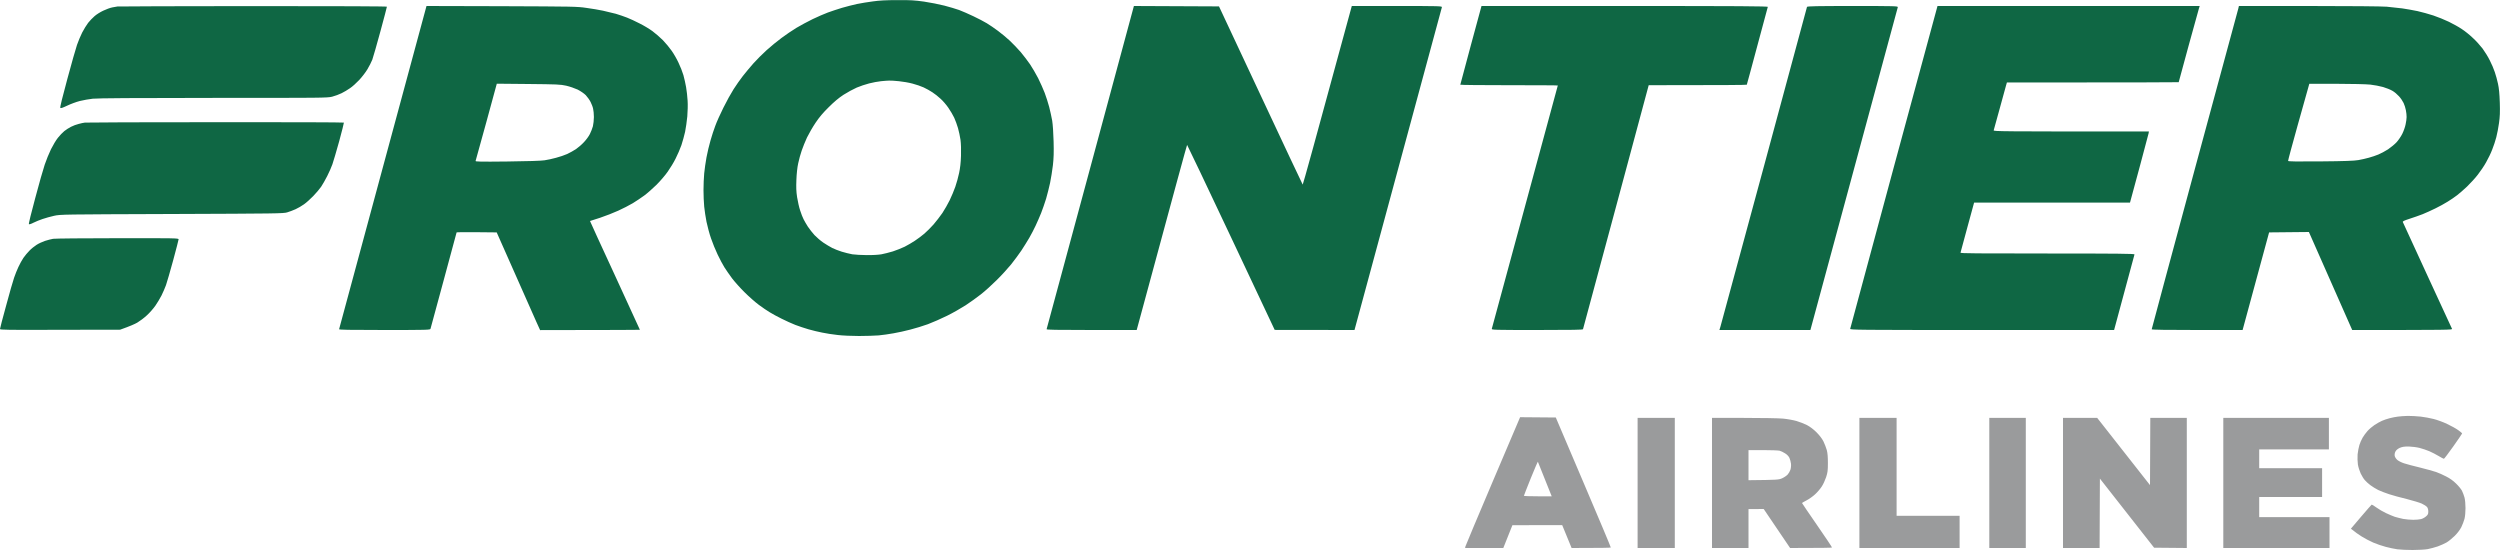
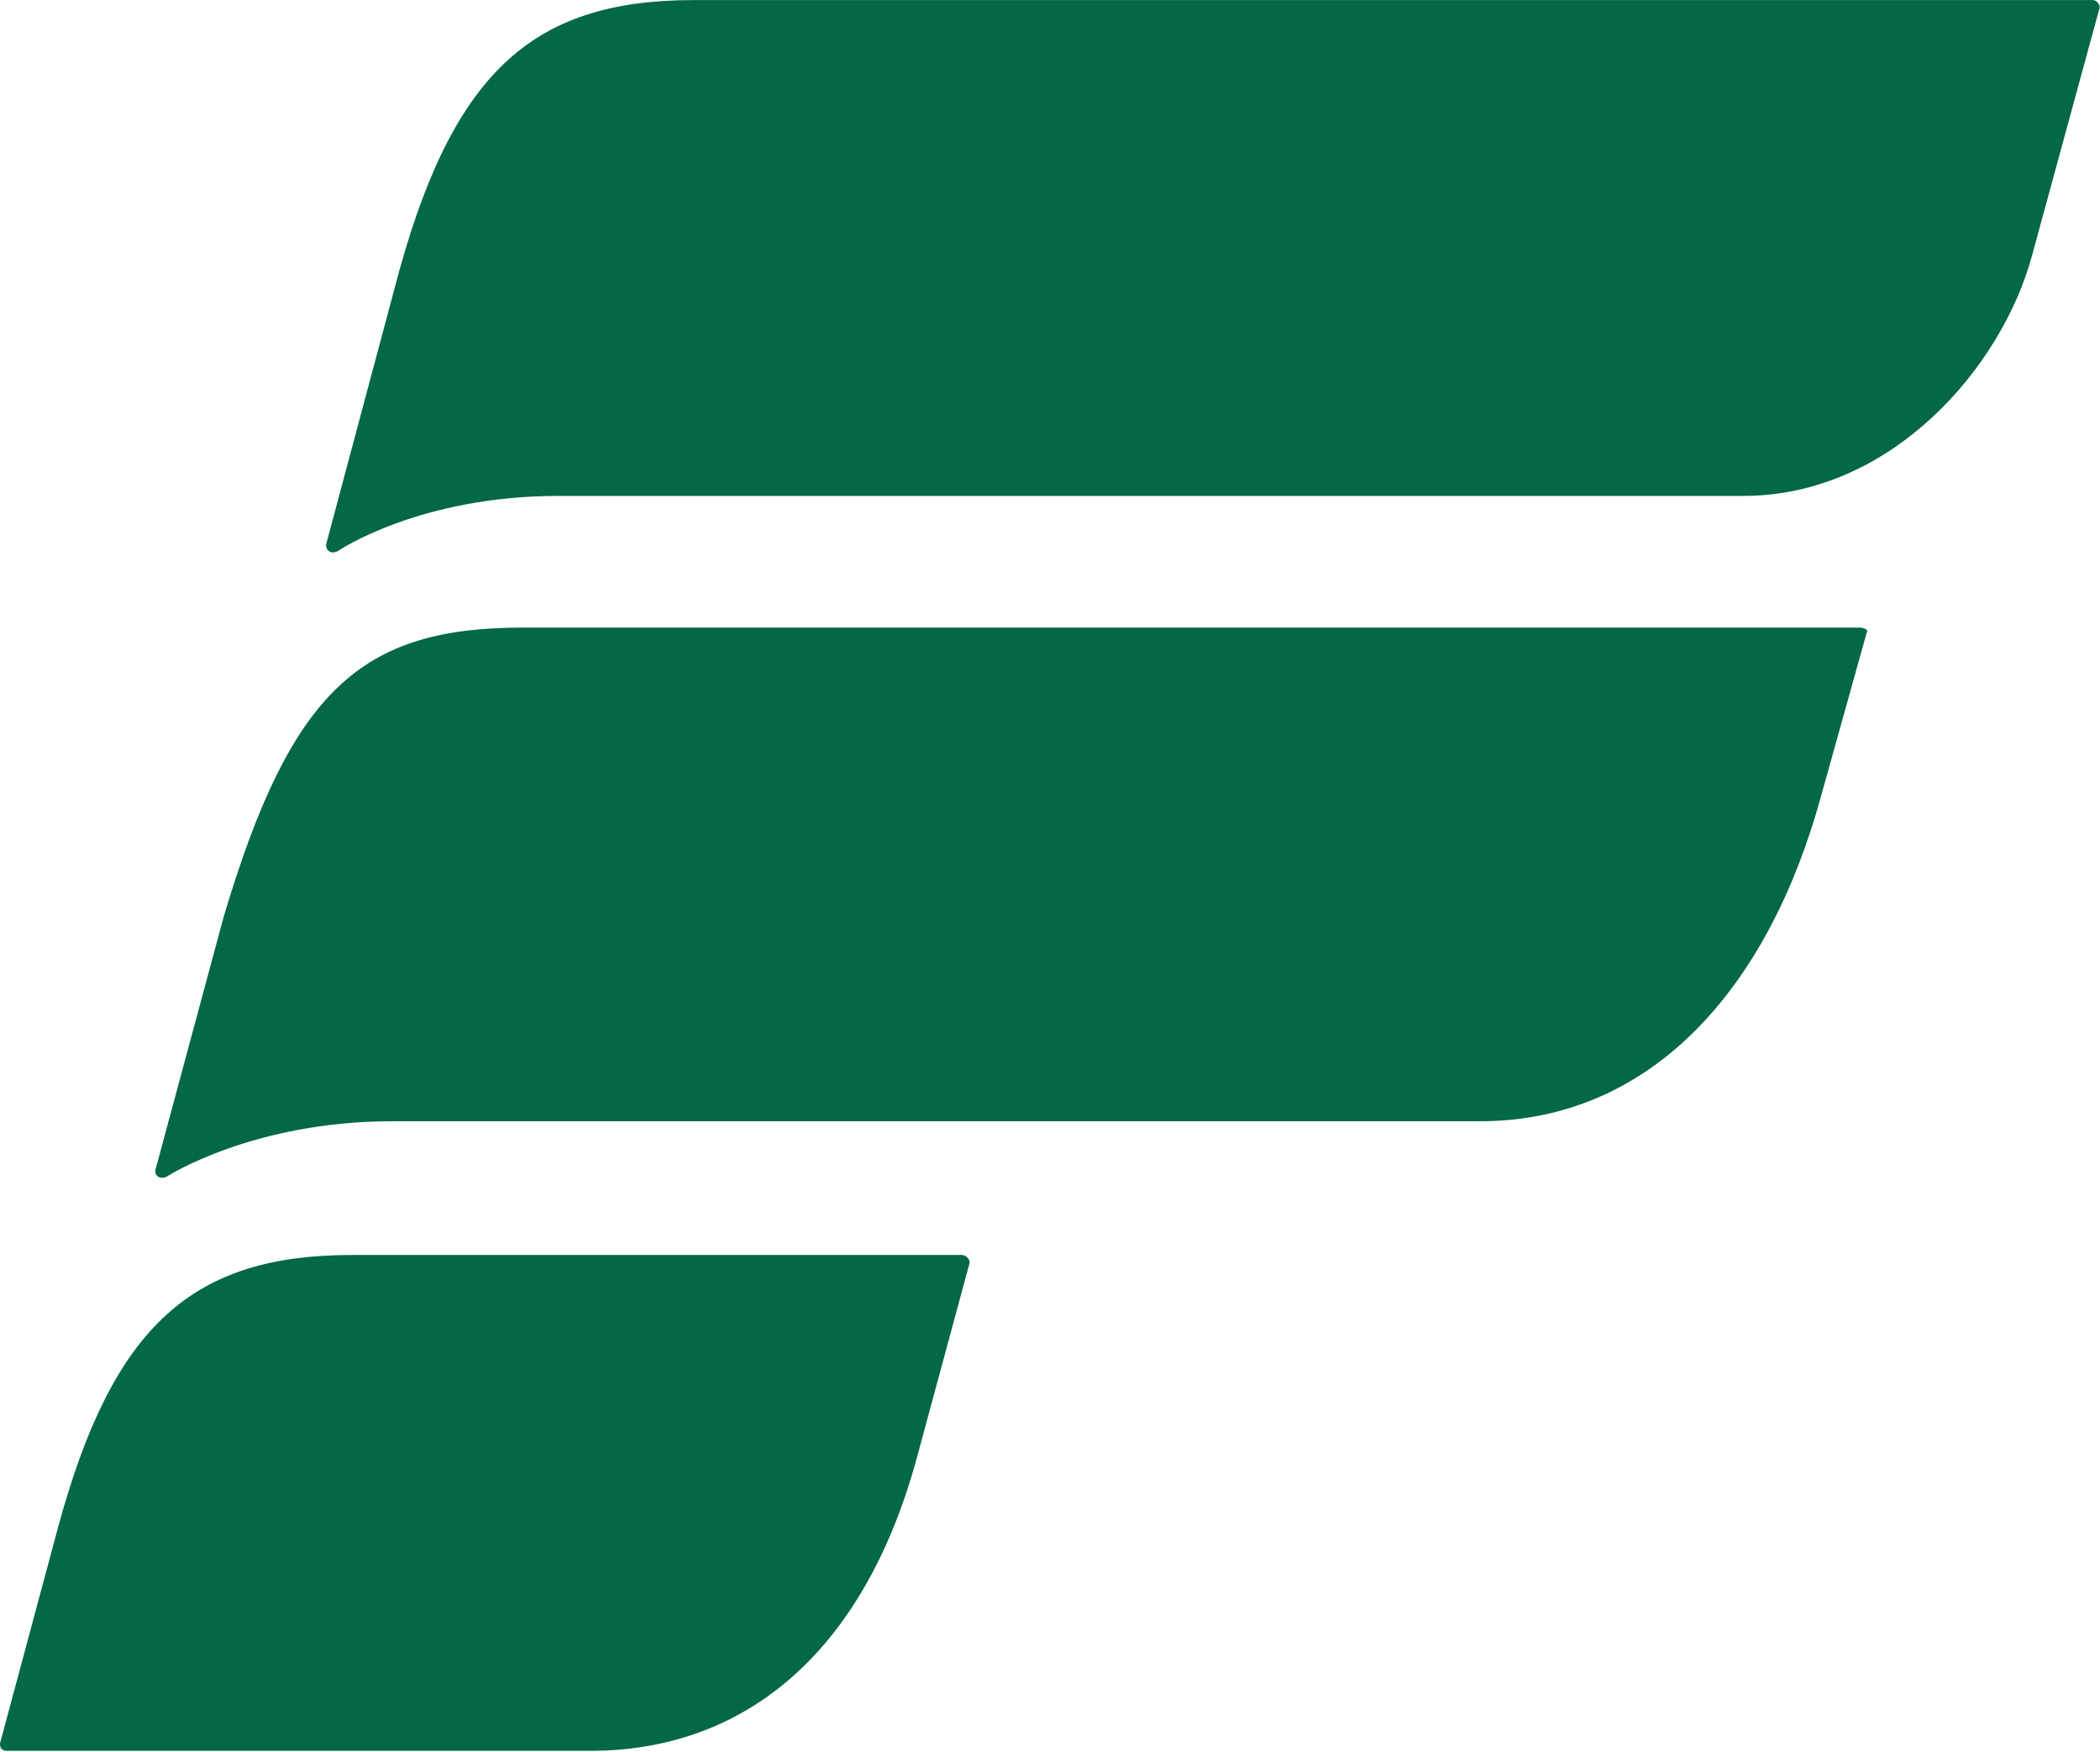
- <svg xmlns="http://www.w3.org/2000/svg" viewBox="0 0 250 55" width="250" height="55">
+ <svg xmlns="http://www.w3.org/2000/svg" version="1.2" baseProfile="tiny-ps" viewBox="0 0 1556 1298" width="1556" height="1298">
  <style>
		tspan { white-space:pre }
- 		.shp0 { fill: #0f6744 } 
- 		.shp1 { fill: #9a9b9c } 
+ 		.s0 { fill: #026845 } 
	</style>
-   <g>
-     <path fill-rule="evenodd" class="shp0" d="M89.73 0.01C91.03 0 91.46 0.03 92.4 0.16C93.01 0.25 93.92 0.43 94.43 0.56C94.93 0.69 95.6 0.89 95.91 1C96.23 1.12 96.87 1.4 97.33 1.62C97.8 1.84 98.41 2.16 98.69 2.33C98.97 2.5 99.47 2.84 99.8 3.09C100.14 3.34 100.67 3.78 100.98 4.07C101.29 4.36 101.79 4.88 102.09 5.23C102.38 5.58 102.8 6.13 103.01 6.44C103.22 6.75 103.58 7.37 103.81 7.81C104.03 8.26 104.33 8.92 104.47 9.29C104.61 9.66 104.81 10.29 104.92 10.7C105.02 11.1 105.16 11.72 105.22 12.07C105.28 12.45 105.34 13.3 105.36 14.15C105.39 15.24 105.37 15.82 105.29 16.53C105.23 17.05 105.1 17.83 105.01 18.28C104.92 18.72 104.73 19.44 104.61 19.87C104.48 20.3 104.25 20.95 104.11 21.31C103.96 21.67 103.72 22.24 103.56 22.57C103.41 22.9 103.12 23.45 102.93 23.78C102.74 24.11 102.38 24.68 102.14 25.05C101.89 25.42 101.43 26.04 101.12 26.43C100.81 26.81 100.16 27.53 99.67 28.01C99.19 28.49 98.47 29.14 98.08 29.44C97.69 29.75 97 30.24 96.56 30.53C96.11 30.82 95.27 31.3 94.7 31.58C94.12 31.87 93.26 32.24 92.79 32.42C92.31 32.59 91.52 32.84 91.03 32.96C90.53 33.09 89.78 33.26 89.35 33.33C88.93 33.41 88.26 33.5 87.87 33.54C87.47 33.57 86.59 33.6 85.9 33.6C85.21 33.6 84.26 33.56 83.77 33.5C83.29 33.45 82.59 33.34 82.22 33.26C81.85 33.19 81.23 33.04 80.85 32.93C80.47 32.82 79.87 32.62 79.53 32.49C79.18 32.35 78.57 32.08 78.16 31.87C77.75 31.67 77.22 31.38 76.98 31.23C76.73 31.09 76.25 30.75 75.89 30.49C75.54 30.23 74.9 29.67 74.47 29.24C74.04 28.82 73.48 28.19 73.21 27.84C72.95 27.48 72.6 26.99 72.44 26.73C72.28 26.47 71.97 25.9 71.76 25.45C71.55 25.01 71.25 24.28 71.1 23.83C70.94 23.38 70.75 22.64 70.65 22.18C70.56 21.73 70.46 21.05 70.42 20.66C70.38 20.27 70.35 19.53 70.35 19.02C70.35 18.5 70.38 17.74 70.42 17.34C70.46 16.93 70.56 16.21 70.65 15.73C70.74 15.25 70.92 14.49 71.05 14.05C71.17 13.61 71.39 12.95 71.53 12.58C71.66 12.21 72.03 11.39 72.34 10.77C72.65 10.14 73.11 9.31 73.36 8.92C73.61 8.53 74.02 7.94 74.28 7.61C74.54 7.28 75.01 6.71 75.34 6.34C75.66 5.98 76.26 5.38 76.67 5.01C77.08 4.64 77.75 4.09 78.16 3.79C78.57 3.48 79.24 3.03 79.65 2.78C80.06 2.54 80.79 2.14 81.27 1.91C81.75 1.68 82.44 1.38 82.79 1.25C83.15 1.12 83.78 0.91 84.21 0.78C84.64 0.66 85.31 0.48 85.7 0.4C86.09 0.32 86.81 0.2 87.29 0.14C87.91 0.05 88.62 0.01 89.73 0.01ZM86.92 8.34C86.56 8.43 86 8.62 85.67 8.76C85.33 8.91 84.74 9.23 84.35 9.48C83.86 9.8 83.4 10.19 82.86 10.73C82.31 11.27 81.92 11.73 81.56 12.27C81.27 12.7 80.89 13.36 80.7 13.75C80.52 14.14 80.28 14.73 80.17 15.06C80.05 15.39 79.9 15.96 79.82 16.33C79.73 16.73 79.66 17.39 79.64 17.98C79.61 18.72 79.62 19.13 79.71 19.72C79.78 20.14 79.91 20.75 80.02 21.06C80.12 21.37 80.27 21.77 80.36 21.93C80.44 22.1 80.64 22.43 80.79 22.67C80.95 22.91 81.25 23.29 81.45 23.51C81.66 23.73 82.05 24.07 82.33 24.26C82.6 24.44 83.01 24.69 83.23 24.8C83.46 24.91 83.88 25.08 84.18 25.17C84.48 25.26 84.95 25.38 85.23 25.43C85.51 25.47 86.16 25.51 86.68 25.51C87.2 25.52 87.86 25.48 88.14 25.43C88.41 25.38 88.93 25.25 89.29 25.14C89.64 25.03 90.17 24.81 90.47 24.67C90.77 24.52 91.22 24.25 91.48 24.08C91.74 23.91 92.17 23.59 92.43 23.37C92.68 23.15 93.11 22.73 93.36 22.44C93.62 22.14 94.01 21.63 94.24 21.3C94.46 20.96 94.79 20.39 94.97 20.02C95.15 19.65 95.4 19.05 95.53 18.68C95.66 18.31 95.83 17.69 95.91 17.3C96.01 16.84 96.08 16.26 96.1 15.59C96.12 14.97 96.1 14.36 96.05 13.98C96 13.65 95.89 13.12 95.8 12.81C95.71 12.5 95.54 12.03 95.42 11.77C95.3 11.51 95.03 11.06 94.83 10.77C94.63 10.48 94.28 10.07 94.05 9.87C93.83 9.66 93.46 9.37 93.24 9.23C93.02 9.08 92.62 8.86 92.36 8.74C92.1 8.62 91.6 8.45 91.25 8.36C90.89 8.26 90.29 8.16 89.89 8.12C89.5 8.08 89.06 8.05 88.91 8.06C88.76 8.06 88.4 8.09 88.1 8.12C87.8 8.15 87.27 8.25 86.92 8.34ZM25.28 0.61C34.18 0.61 38.69 0.63 38.69 0.67C38.69 0.71 38.4 1.82 38.04 3.14C37.68 4.45 37.32 5.73 37.23 5.97C37.13 6.21 36.92 6.64 36.74 6.93C36.57 7.22 36.2 7.7 35.92 8C35.64 8.3 35.23 8.67 35 8.82C34.78 8.98 34.4 9.2 34.16 9.32C33.92 9.44 33.49 9.6 33.21 9.67C32.72 9.79 32.26 9.79 21.32 9.79C13.56 9.79 9.73 9.82 9.28 9.87C8.92 9.91 8.34 10.01 7.98 10.1C7.63 10.19 7.06 10.4 6.71 10.57C6.24 10.79 6.07 10.85 6.03 10.78C5.99 10.73 6.26 9.64 6.73 7.91C7.14 6.38 7.58 4.84 7.7 4.49C7.82 4.14 8.05 3.59 8.22 3.25C8.39 2.92 8.66 2.49 8.81 2.29C8.97 2.09 9.25 1.79 9.44 1.63C9.62 1.46 10.02 1.21 10.32 1.07C10.61 0.93 11.02 0.78 11.23 0.74C11.43 0.7 11.66 0.66 11.74 0.65C11.81 0.63 17.91 0.62 25.28 0.61ZM42.65 0.6L50.16 0.62C57.35 0.65 57.7 0.65 58.64 0.79C59.18 0.86 59.93 0.99 60.3 1.07C60.67 1.15 61.25 1.29 61.59 1.38C61.92 1.48 62.42 1.65 62.7 1.76C62.98 1.87 63.55 2.13 63.95 2.34C64.36 2.54 64.94 2.89 65.24 3.11C65.54 3.33 66.01 3.74 66.29 4.02C66.57 4.31 66.96 4.78 67.16 5.07C67.37 5.36 67.68 5.9 67.85 6.27C68.03 6.64 68.25 7.2 68.34 7.51C68.43 7.83 68.55 8.37 68.61 8.72C68.67 9.07 68.74 9.67 68.76 10.06C68.79 10.46 68.77 11.15 68.73 11.64C68.68 12.12 68.59 12.81 68.51 13.18C68.43 13.55 68.26 14.15 68.14 14.52C68.01 14.89 67.75 15.49 67.56 15.86C67.38 16.23 67.02 16.82 66.77 17.17C66.53 17.52 66.02 18.11 65.65 18.48C65.27 18.85 64.73 19.33 64.43 19.55C64.13 19.77 63.61 20.12 63.28 20.32C62.94 20.52 62.29 20.86 61.82 21.07C61.36 21.28 60.54 21.6 60 21.78C59.46 21.95 59.01 22.1 59 22.1C58.99 22.1 60.11 24.55 61.49 27.53C62.86 30.52 63.99 32.97 63.99 32.98C63.99 32.99 61.74 33 54.01 33.01L53.62 32.15C53.41 31.68 52.43 29.48 49.67 23.24L47.67 23.22C46.56 23.21 45.66 23.22 45.66 23.24C45.66 23.26 45.08 25.41 44.37 28.02C43.66 30.63 43.07 32.82 43.05 32.88C43.02 32.99 42.74 33 38.45 33C34.83 33 33.89 32.98 33.91 32.92C33.92 32.87 35.9 25.58 38.29 16.72L42.65 0.6ZM48.64 12.19C48.06 14.28 47.58 16.04 47.56 16.09C47.52 16.17 48.01 16.18 50.73 16.15C52.73 16.13 54.14 16.08 54.45 16.03C54.73 15.99 55.25 15.88 55.6 15.78C55.95 15.69 56.46 15.52 56.72 15.4C56.98 15.28 57.37 15.06 57.6 14.91C57.82 14.76 58.18 14.45 58.4 14.21C58.62 13.98 58.89 13.61 58.99 13.4C59.1 13.19 59.23 12.84 59.29 12.63C59.34 12.41 59.39 12 59.39 11.7C59.39 11.41 59.35 11.03 59.31 10.87C59.28 10.7 59.16 10.4 59.06 10.2C58.96 10 58.74 9.69 58.58 9.52C58.4 9.34 58.06 9.11 57.77 8.96C57.49 8.83 56.97 8.65 56.62 8.57C56.03 8.44 55.71 8.43 52.83 8.4L49.68 8.37L48.64 12.19ZM113.39 0.6L121.9 0.64L126.06 9.52C128.35 14.41 130.24 18.43 130.27 18.46C130.29 18.49 131.41 14.48 135.18 0.6L139.69 0.6C143.96 0.6 144.21 0.61 144.19 0.72C144.17 0.79 142.2 8.08 135.45 33L127.47 32.99L123.11 23.74C120.71 18.65 118.73 14.49 118.71 14.49C118.69 14.49 117.55 18.65 113.67 33L109.16 33C105.58 33 104.64 32.98 104.66 32.92C104.67 32.87 106.64 25.58 109.04 16.72L113.39 0.6ZM148.15 0.6L162.48 0.6C173.92 0.6 176.81 0.62 176.78 0.69C176.76 0.73 176.29 2.49 175.73 4.59C175.17 6.7 174.69 8.44 174.68 8.47C174.66 8.5 172.45 8.52 164.87 8.52L161.6 20.68C159.8 27.36 158.31 32.87 158.3 32.92C158.28 32.98 157.31 33 153.71 33C149.4 33 149.15 32.99 149.18 32.88C149.2 32.82 150.69 27.32 152.49 20.68C154.3 14.03 155.78 8.57 155.78 8.55C155.78 8.53 153.58 8.52 150.91 8.52C148.23 8.52 146.04 8.5 146.03 8.47C146.03 8.44 146.51 6.66 147.09 4.51L148.15 0.6ZM185.27 0.6C189.55 0.6 189.8 0.61 189.78 0.72C189.76 0.79 187.79 8.08 181.04 33L171.94 33L172.04 32.68C172.09 32.51 174.06 25.25 176.41 16.57C178.75 7.88 180.69 0.73 180.7 0.69C180.73 0.62 181.7 0.6 185.27 0.6ZM193.75 0.6L219.97 0.6L219.9 0.82C219.87 0.94 219.39 2.65 218.85 4.61C218.31 6.58 217.87 8.2 217.87 8.22C217.87 8.23 214.01 8.25 200.69 8.25L200.59 8.6C200.54 8.8 200.25 9.84 199.95 10.93C199.65 12.02 199.39 12.96 199.37 13.03C199.34 13.14 199.74 13.15 214.89 13.15L214.86 13.33C214.84 13.43 214.45 14.87 214.01 16.53C213.56 18.19 213.15 19.71 213 20.26L197.41 20.26L196.74 22.72C196.37 24.08 196.06 25.22 196.05 25.27C196.03 25.34 197.8 25.35 204.75 25.35C211.7 25.35 213.47 25.37 213.45 25.44C213.44 25.48 212.97 27.2 211.41 33L198.2 33C185.66 33 185 32.99 185.02 32.88C185.03 32.82 187 25.53 189.39 16.68L193.75 0.6ZM223.89 0.6L230.88 0.6C234.94 0.6 238.2 0.63 238.67 0.67C239.12 0.71 239.82 0.79 240.23 0.84C240.64 0.9 241.32 1.02 241.75 1.11C242.18 1.21 242.89 1.4 243.34 1.55C243.78 1.7 244.48 1.98 244.89 2.18C245.3 2.38 245.88 2.7 246.17 2.9C246.47 3.09 246.97 3.49 247.28 3.79C247.6 4.08 248.04 4.57 248.26 4.86C248.48 5.16 248.81 5.69 248.98 6.04C249.16 6.39 249.39 6.92 249.48 7.21C249.58 7.51 249.73 8.03 249.8 8.38C249.9 8.84 249.95 9.37 249.98 10.26C250.01 11.22 249.99 11.69 249.9 12.31C249.84 12.75 249.72 13.38 249.63 13.72C249.55 14.05 249.36 14.61 249.22 14.96C249.09 15.31 248.81 15.88 248.61 16.23C248.42 16.58 248.04 17.14 247.78 17.47C247.53 17.8 247.04 18.33 246.71 18.65C246.38 18.96 245.93 19.36 245.7 19.53C245.48 19.7 245.06 19.99 244.76 20.17C244.46 20.36 243.91 20.66 243.54 20.84C243.17 21.03 242.59 21.28 242.26 21.42C241.92 21.55 241.33 21.76 240.95 21.88C240.42 22.05 240.26 22.13 240.28 22.2C240.3 22.26 241.4 24.66 242.73 27.53C244.06 30.41 245.17 32.82 245.2 32.88C245.26 32.99 245 33 235.22 33L230.89 23.2L226.91 23.24L224.26 33L219.71 33C216.73 33 215.17 32.98 215.17 32.93C215.17 32.9 217.1 25.72 219.46 16.99C221.83 8.25 223.79 0.99 223.83 0.86L223.89 0.6ZM230.83 8.74C230.78 8.93 230.3 10.65 229.76 12.55C229.23 14.45 228.8 16.04 228.81 16.09C228.82 16.15 229.64 16.16 232.06 16.14C234.49 16.12 235.42 16.08 235.83 16.01C236.13 15.96 236.61 15.85 236.89 15.77C237.18 15.69 237.61 15.55 237.84 15.45C238.07 15.36 238.51 15.12 238.81 14.93C239.1 14.73 239.49 14.41 239.67 14.21C239.85 14.01 240.1 13.64 240.23 13.38C240.36 13.12 240.51 12.7 240.56 12.44C240.62 12.18 240.66 11.85 240.66 11.7C240.67 11.56 240.63 11.25 240.59 11.03C240.55 10.81 240.45 10.48 240.36 10.3C240.27 10.11 240.07 9.81 239.9 9.63C239.73 9.44 239.44 9.19 239.24 9.08C239.04 8.96 238.61 8.79 238.3 8.7C237.98 8.61 237.41 8.5 237.03 8.46C236.64 8.42 235.16 8.38 233.63 8.38L230.93 8.38L230.83 8.74ZM21.53 12.22C28.59 12.21 34.37 12.23 34.39 12.26C34.4 12.29 34.19 13.12 33.92 14.12C33.64 15.11 33.34 16.16 33.24 16.43C33.14 16.71 32.91 17.24 32.72 17.61C32.53 17.98 32.26 18.46 32.11 18.68C31.96 18.9 31.6 19.32 31.32 19.61C31.04 19.9 30.63 20.27 30.4 20.43C30.18 20.59 29.8 20.81 29.56 20.92C29.32 21.03 28.94 21.17 28.71 21.24C28.33 21.35 27.66 21.36 17.18 21.4C6.16 21.44 6.05 21.44 5.41 21.58C5.06 21.66 4.54 21.8 4.26 21.9C3.98 21.99 3.57 22.16 3.35 22.27C3.13 22.39 2.92 22.45 2.89 22.42C2.85 22.39 3.14 21.22 3.52 19.82C3.89 18.42 4.32 16.91 4.47 16.47C4.62 16.02 4.9 15.33 5.1 14.92C5.3 14.52 5.61 14 5.79 13.78C5.97 13.55 6.26 13.25 6.43 13.11C6.59 12.98 6.9 12.78 7.1 12.68C7.31 12.57 7.66 12.44 7.88 12.39C8.1 12.33 8.38 12.27 8.49 12.26C8.6 12.24 14.47 12.22 21.53 12.22ZM11.75 23.82C17.52 23.81 17.86 23.82 17.86 23.93C17.86 23.99 17.61 24.94 17.32 26.02C17.02 27.11 16.7 28.23 16.6 28.51C16.5 28.78 16.3 29.25 16.15 29.55C16 29.84 15.72 30.31 15.53 30.58C15.34 30.85 14.96 31.29 14.68 31.54C14.4 31.8 13.97 32.12 13.73 32.26C13.49 32.4 13 32.62 12.01 32.97L6 32.98C0.7 33 0 32.99 0 32.9C0 32.84 0.27 31.8 0.61 30.57C0.94 29.34 1.3 28.08 1.41 27.77C1.52 27.45 1.71 26.97 1.84 26.7C1.97 26.42 2.19 26.01 2.34 25.79C2.49 25.57 2.77 25.24 2.95 25.06C3.13 24.87 3.45 24.62 3.65 24.49C3.86 24.35 4.24 24.18 4.5 24.09C4.76 24.01 5.12 23.91 5.31 23.88C5.5 23.85 8.4 23.82 11.75 23.82Z" />
-     <path fill-rule="evenodd" class="shp1" d="M240.78 41.59C241.13 41.59 241.71 41.62 242.07 41.66C242.43 41.7 243.02 41.81 243.37 41.9C243.72 41.99 244.33 42.21 244.72 42.4C245.11 42.58 245.61 42.86 245.83 43.02C246.04 43.17 246.22 43.32 246.21 43.35C246.21 43.37 245.82 43.95 245.33 44.64C244.85 45.32 244.42 45.88 244.39 45.88C244.35 45.88 244.11 45.75 243.86 45.6C243.61 45.45 243.19 45.23 242.93 45.12C242.67 45.01 242.23 44.86 241.95 44.79C241.67 44.72 241.19 44.66 240.87 44.65C240.41 44.65 240.23 44.68 239.97 44.79C239.76 44.89 239.62 45.01 239.54 45.16C239.47 45.3 239.45 45.45 239.47 45.59C239.5 45.72 239.61 45.89 239.74 46C239.86 46.1 240.15 46.25 240.4 46.33C240.64 46.41 241.35 46.6 241.98 46.75C242.62 46.91 243.35 47.11 243.61 47.2C243.87 47.29 244.32 47.49 244.62 47.65C244.98 47.83 245.32 48.07 245.61 48.36C245.86 48.6 246.12 48.92 246.2 49.08C246.28 49.24 246.39 49.54 246.45 49.75C246.51 49.97 246.55 50.43 246.55 50.81C246.55 51.19 246.51 51.65 246.45 51.88C246.39 52.1 246.25 52.48 246.13 52.72C245.99 52.99 245.74 53.32 245.47 53.59C245.22 53.83 244.86 54.13 244.65 54.25C244.45 54.36 244.06 54.54 243.78 54.64C243.5 54.73 243.05 54.86 242.78 54.91C242.5 54.96 241.86 55 241.27 55C240.72 55 240.02 54.97 239.74 54.93C239.45 54.89 238.93 54.78 238.59 54.69C238.24 54.6 237.68 54.41 237.33 54.26C236.99 54.11 236.47 53.84 236.17 53.65C235.87 53.46 235.5 53.21 235.09 52.87L236.1 51.68C236.66 51.02 237.14 50.48 237.17 50.46C237.19 50.45 237.41 50.58 237.64 50.75C237.87 50.92 238.3 51.17 238.6 51.31C238.9 51.45 239.3 51.62 239.48 51.68C239.67 51.74 240.04 51.83 240.31 51.89C240.58 51.94 241.04 51.98 241.33 51.98C241.61 51.98 241.96 51.95 242.1 51.91C242.24 51.88 242.46 51.76 242.59 51.65C242.79 51.48 242.83 51.4 242.83 51.16C242.83 50.98 242.79 50.81 242.71 50.71C242.64 50.62 242.4 50.46 242.18 50.36C241.96 50.26 241.28 50.06 240.67 49.9C240.05 49.75 239.26 49.54 238.91 49.42C238.55 49.31 238.07 49.11 237.82 49C237.58 48.88 237.23 48.66 237.04 48.52C236.85 48.38 236.6 48.15 236.49 48.02C236.37 47.9 236.19 47.59 236.07 47.35C235.96 47.11 235.83 46.71 235.79 46.45C235.75 46.17 235.74 45.76 235.76 45.44C235.79 45.15 235.87 44.72 235.94 44.5C236.01 44.28 236.15 43.95 236.26 43.77C236.37 43.58 236.59 43.28 236.75 43.1C236.91 42.92 237.23 42.65 237.45 42.5C237.68 42.35 238.01 42.16 238.2 42.08C238.38 42 238.73 41.88 238.97 41.82C239.22 41.76 239.58 41.68 239.79 41.66C239.99 41.63 240.44 41.6 240.78 41.59ZM152.01 41.72L155.58 41.75L158.34 48.23C159.86 51.79 161.09 54.72 161.08 54.75C161.06 54.78 160.18 54.8 157.16 54.8L156.22 52.51L151.24 52.52L150.33 54.8L146.51 54.8L146.54 54.65C146.56 54.56 147.8 51.62 149.29 48.11L152.01 41.72ZM152.39 49.58C152.39 49.61 153.02 49.63 153.78 49.63L155.17 49.63C154.12 47.01 153.81 46.22 153.79 46.18C153.78 46.14 153.46 46.88 153.08 47.82C152.7 48.76 152.39 49.56 152.39 49.58ZM163.76 41.79L167.48 41.79L167.48 54.8L163.76 54.8L163.76 41.79ZM171.2 41.79L174.36 41.79C176.12 41.79 177.87 41.82 178.3 41.86C178.73 41.9 179.34 42.01 179.65 42.1C179.97 42.19 180.44 42.38 180.7 42.51C181 42.67 181.35 42.93 181.65 43.23C181.95 43.53 182.2 43.86 182.34 44.13C182.46 44.37 182.61 44.77 182.68 45.01C182.76 45.32 182.79 45.7 182.79 46.31C182.79 47.07 182.76 47.26 182.61 47.72C182.51 48.02 182.32 48.44 182.17 48.66C182.03 48.88 181.73 49.23 181.51 49.43C181.29 49.64 180.9 49.91 180.65 50.04C180.4 50.17 180.2 50.29 180.2 50.3C180.2 50.32 180.88 51.32 181.71 52.52C182.54 53.72 183.21 54.72 183.2 54.75C183.18 54.78 182.24 54.8 179.01 54.8L176.37 50.9L174.85 50.91L174.85 54.8L171.2 54.8L171.2 41.79ZM174.85 48.02C177.8 47.99 177.88 47.98 178.23 47.82C178.43 47.73 178.67 47.56 178.77 47.45C178.87 47.34 178.99 47.13 179.04 46.98C179.09 46.84 179.12 46.57 179.1 46.38C179.08 46.2 179.01 45.93 178.94 45.78C178.86 45.62 178.69 45.44 178.5 45.33C178.34 45.22 178.09 45.11 177.96 45.07C177.83 45.04 177.08 45.01 176.29 45.01L174.85 45.01L174.85 48.02ZM185.94 41.79L189.66 41.79L189.66 51.58L195.96 51.58L195.96 54.8L185.94 54.8L185.94 41.79ZM198.93 41.79L202.58 41.79L202.58 54.8L198.93 54.8L198.93 41.79ZM206.3 41.79L209.72 41.79L215 48.51L215.03 41.79L218.68 41.79L218.68 54.8L215.41 54.77L209.99 47.86L209.96 54.8L206.3 54.8L206.3 41.79ZM222.33 41.79L232.89 41.79L232.89 44.94L225.92 44.94L225.92 46.82L232.21 46.82L232.21 49.7L225.92 49.7L225.92 51.71L232.95 51.71L232.95 54.8L222.33 54.8L222.33 41.79Z" />
+   <g id="Layer">
+     <g id="Layer">
+       <g id="Layer">
+         <g id="Layer">
+           <path id="fbpsh" class="s0" d="m1550.35 0.06c3.83 0 5.44 3.83 5.44 5.44l-50.12 183.75c-22.31 82.84-104.07 178.25-214.05 178.25h-878.11c-102.39 0-162.32 40.32-162.32 40.32c-5.44 3.83-10.89 0-9.27-5.44l50.12-187.52c41.39-159.71 100.78-214.8 221.71-214.8h1036.66v0l-0.06 0zm-172.67 465.01c3.29 0 7.06 1.62 5.44 3.83l-33.79 121.01c-39.23 143.38-126.38 241-252.75 241h-806.22c-102.39 0-165.61 40.32-165.61 40.32c-5.44 3.83-11.42 0-9.27-5.44l50.12-185.91c50.12-168.98 102.39-214.8 221.71-214.8h989.77h0.54l0.06 0zm-664.59 465.01c3.29 0 5.44 3.83 5.44 5.44l-39.23 144.99c-40.85 149.36-131.82 216.95-241.87 216.95h-432c-3.83 0-5.44-1.62-5.44-5.44l43.06-160.31c40.85-150.5 100.24-201.7 217.88-201.7h452.15v0l0 0.06z" />
+         </g>
+       </g>
+     </g>
  </g>
</svg>
